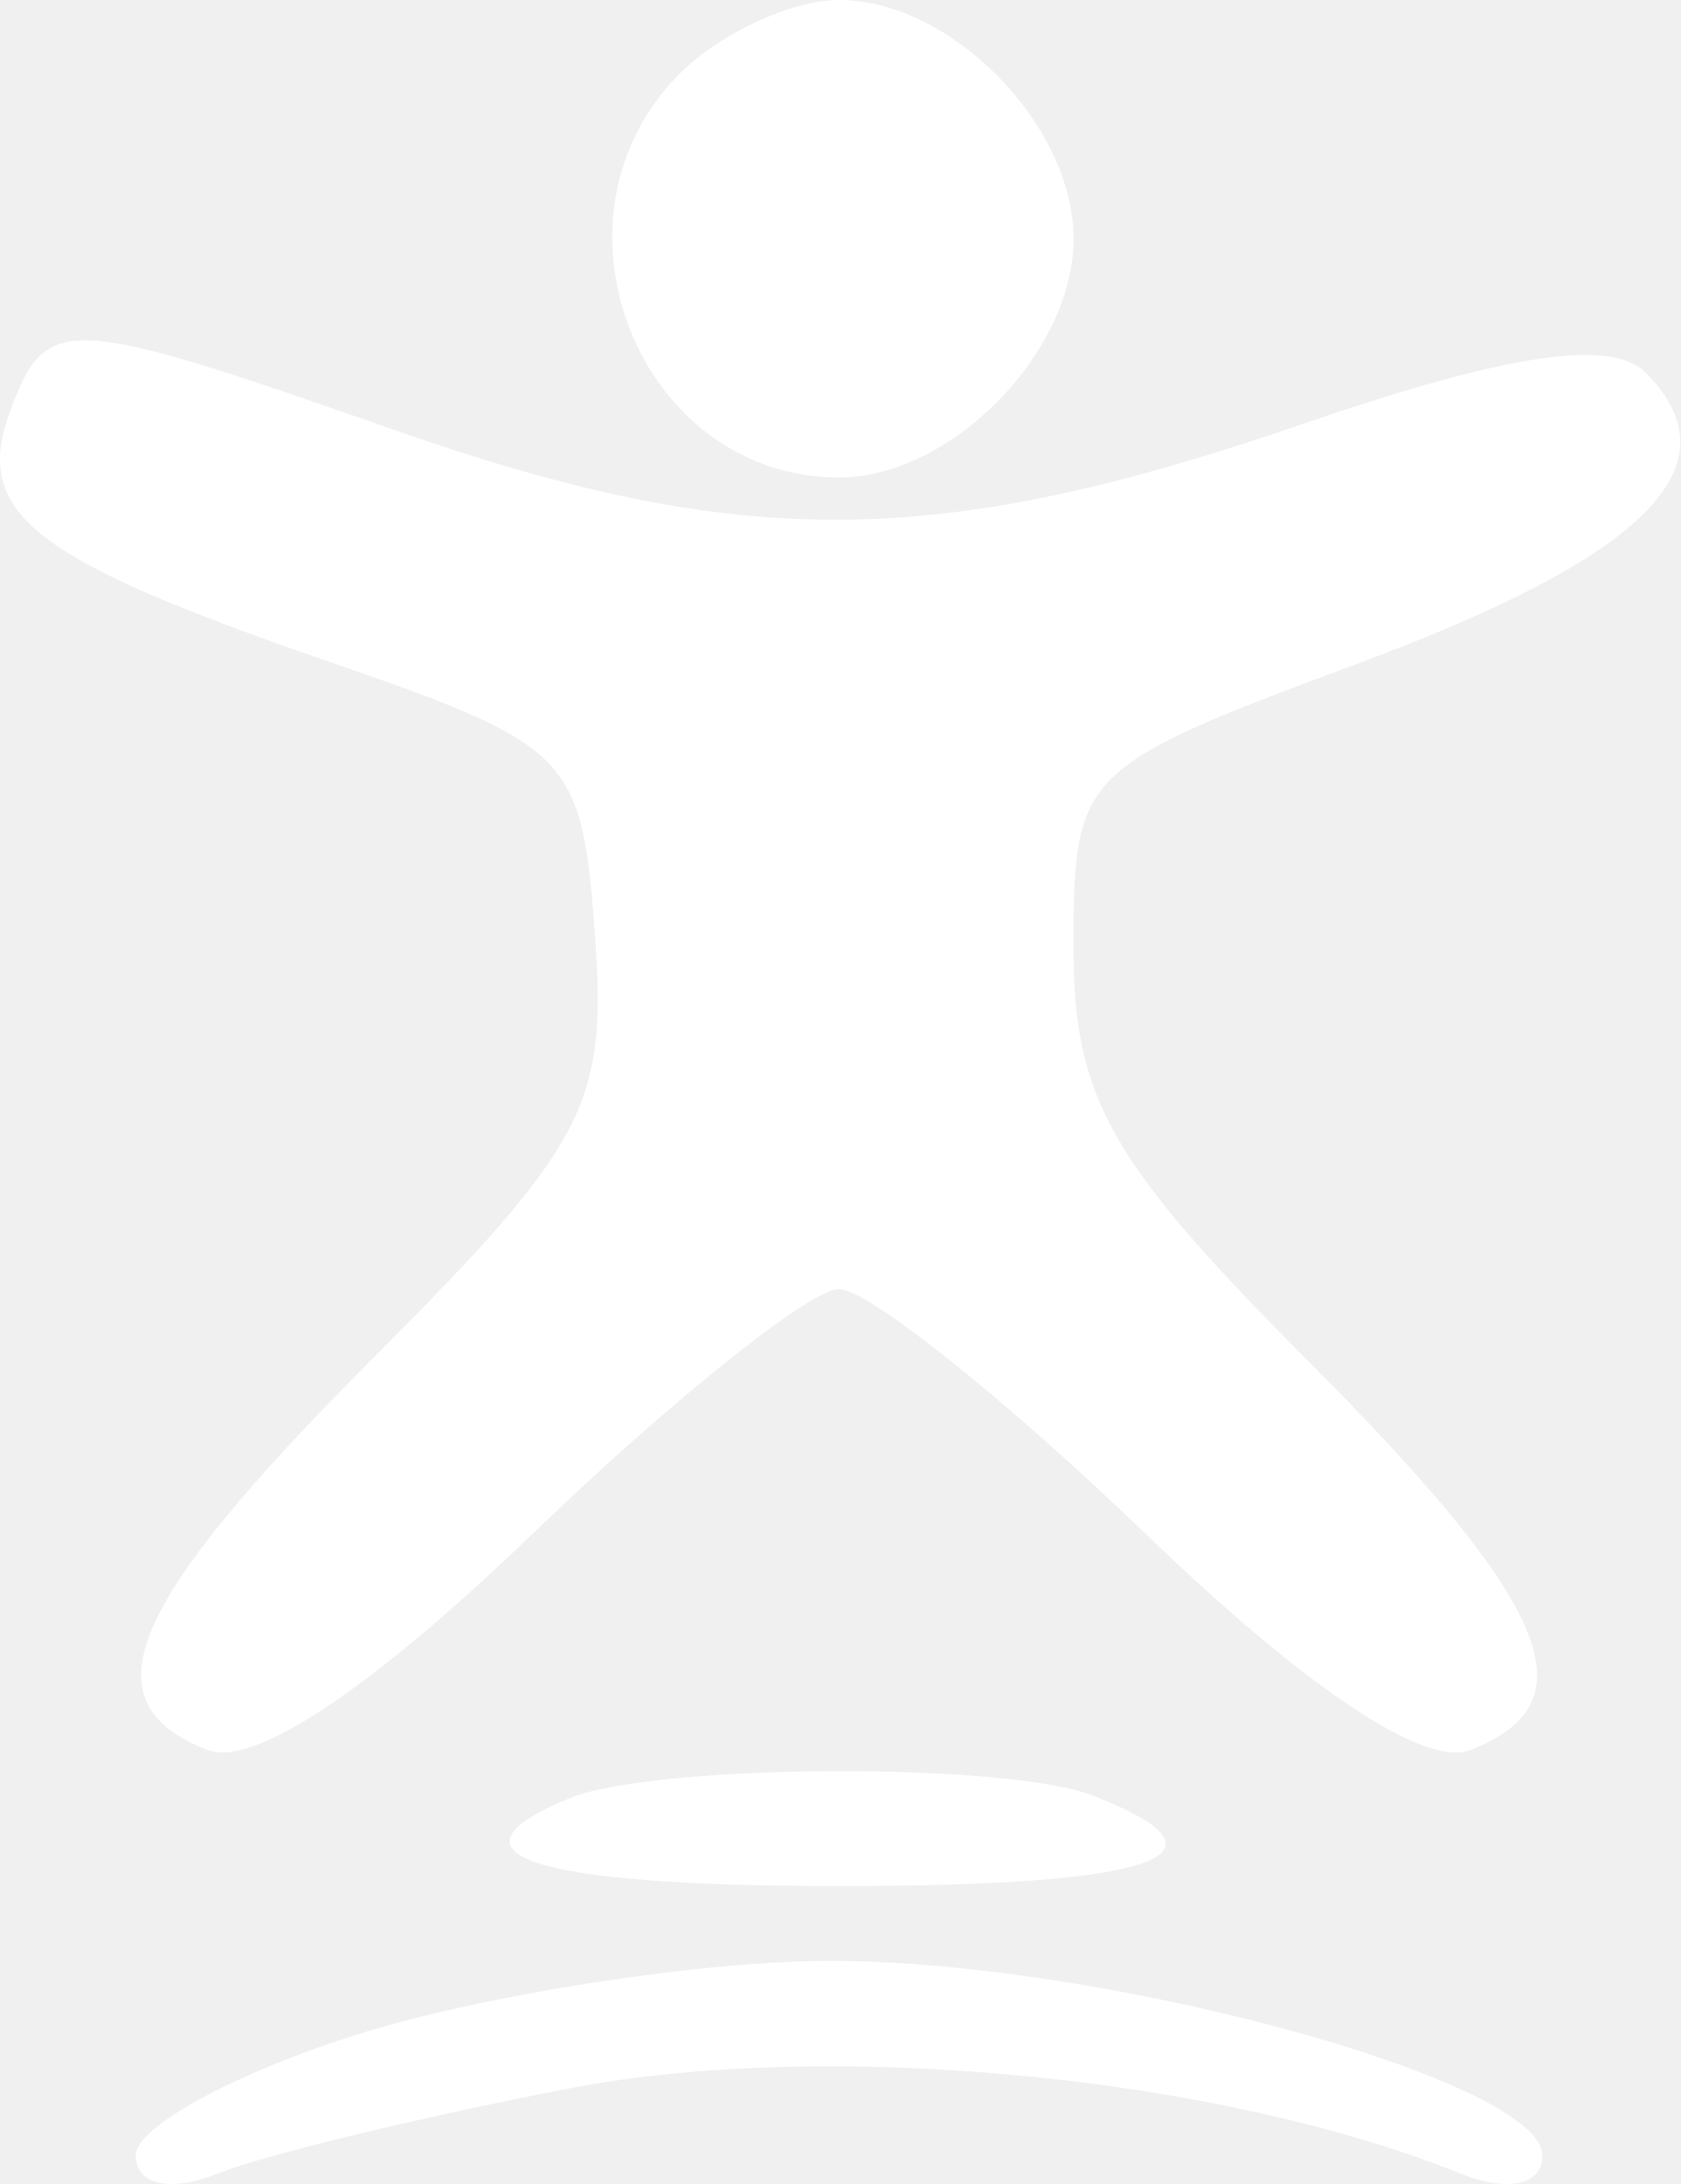
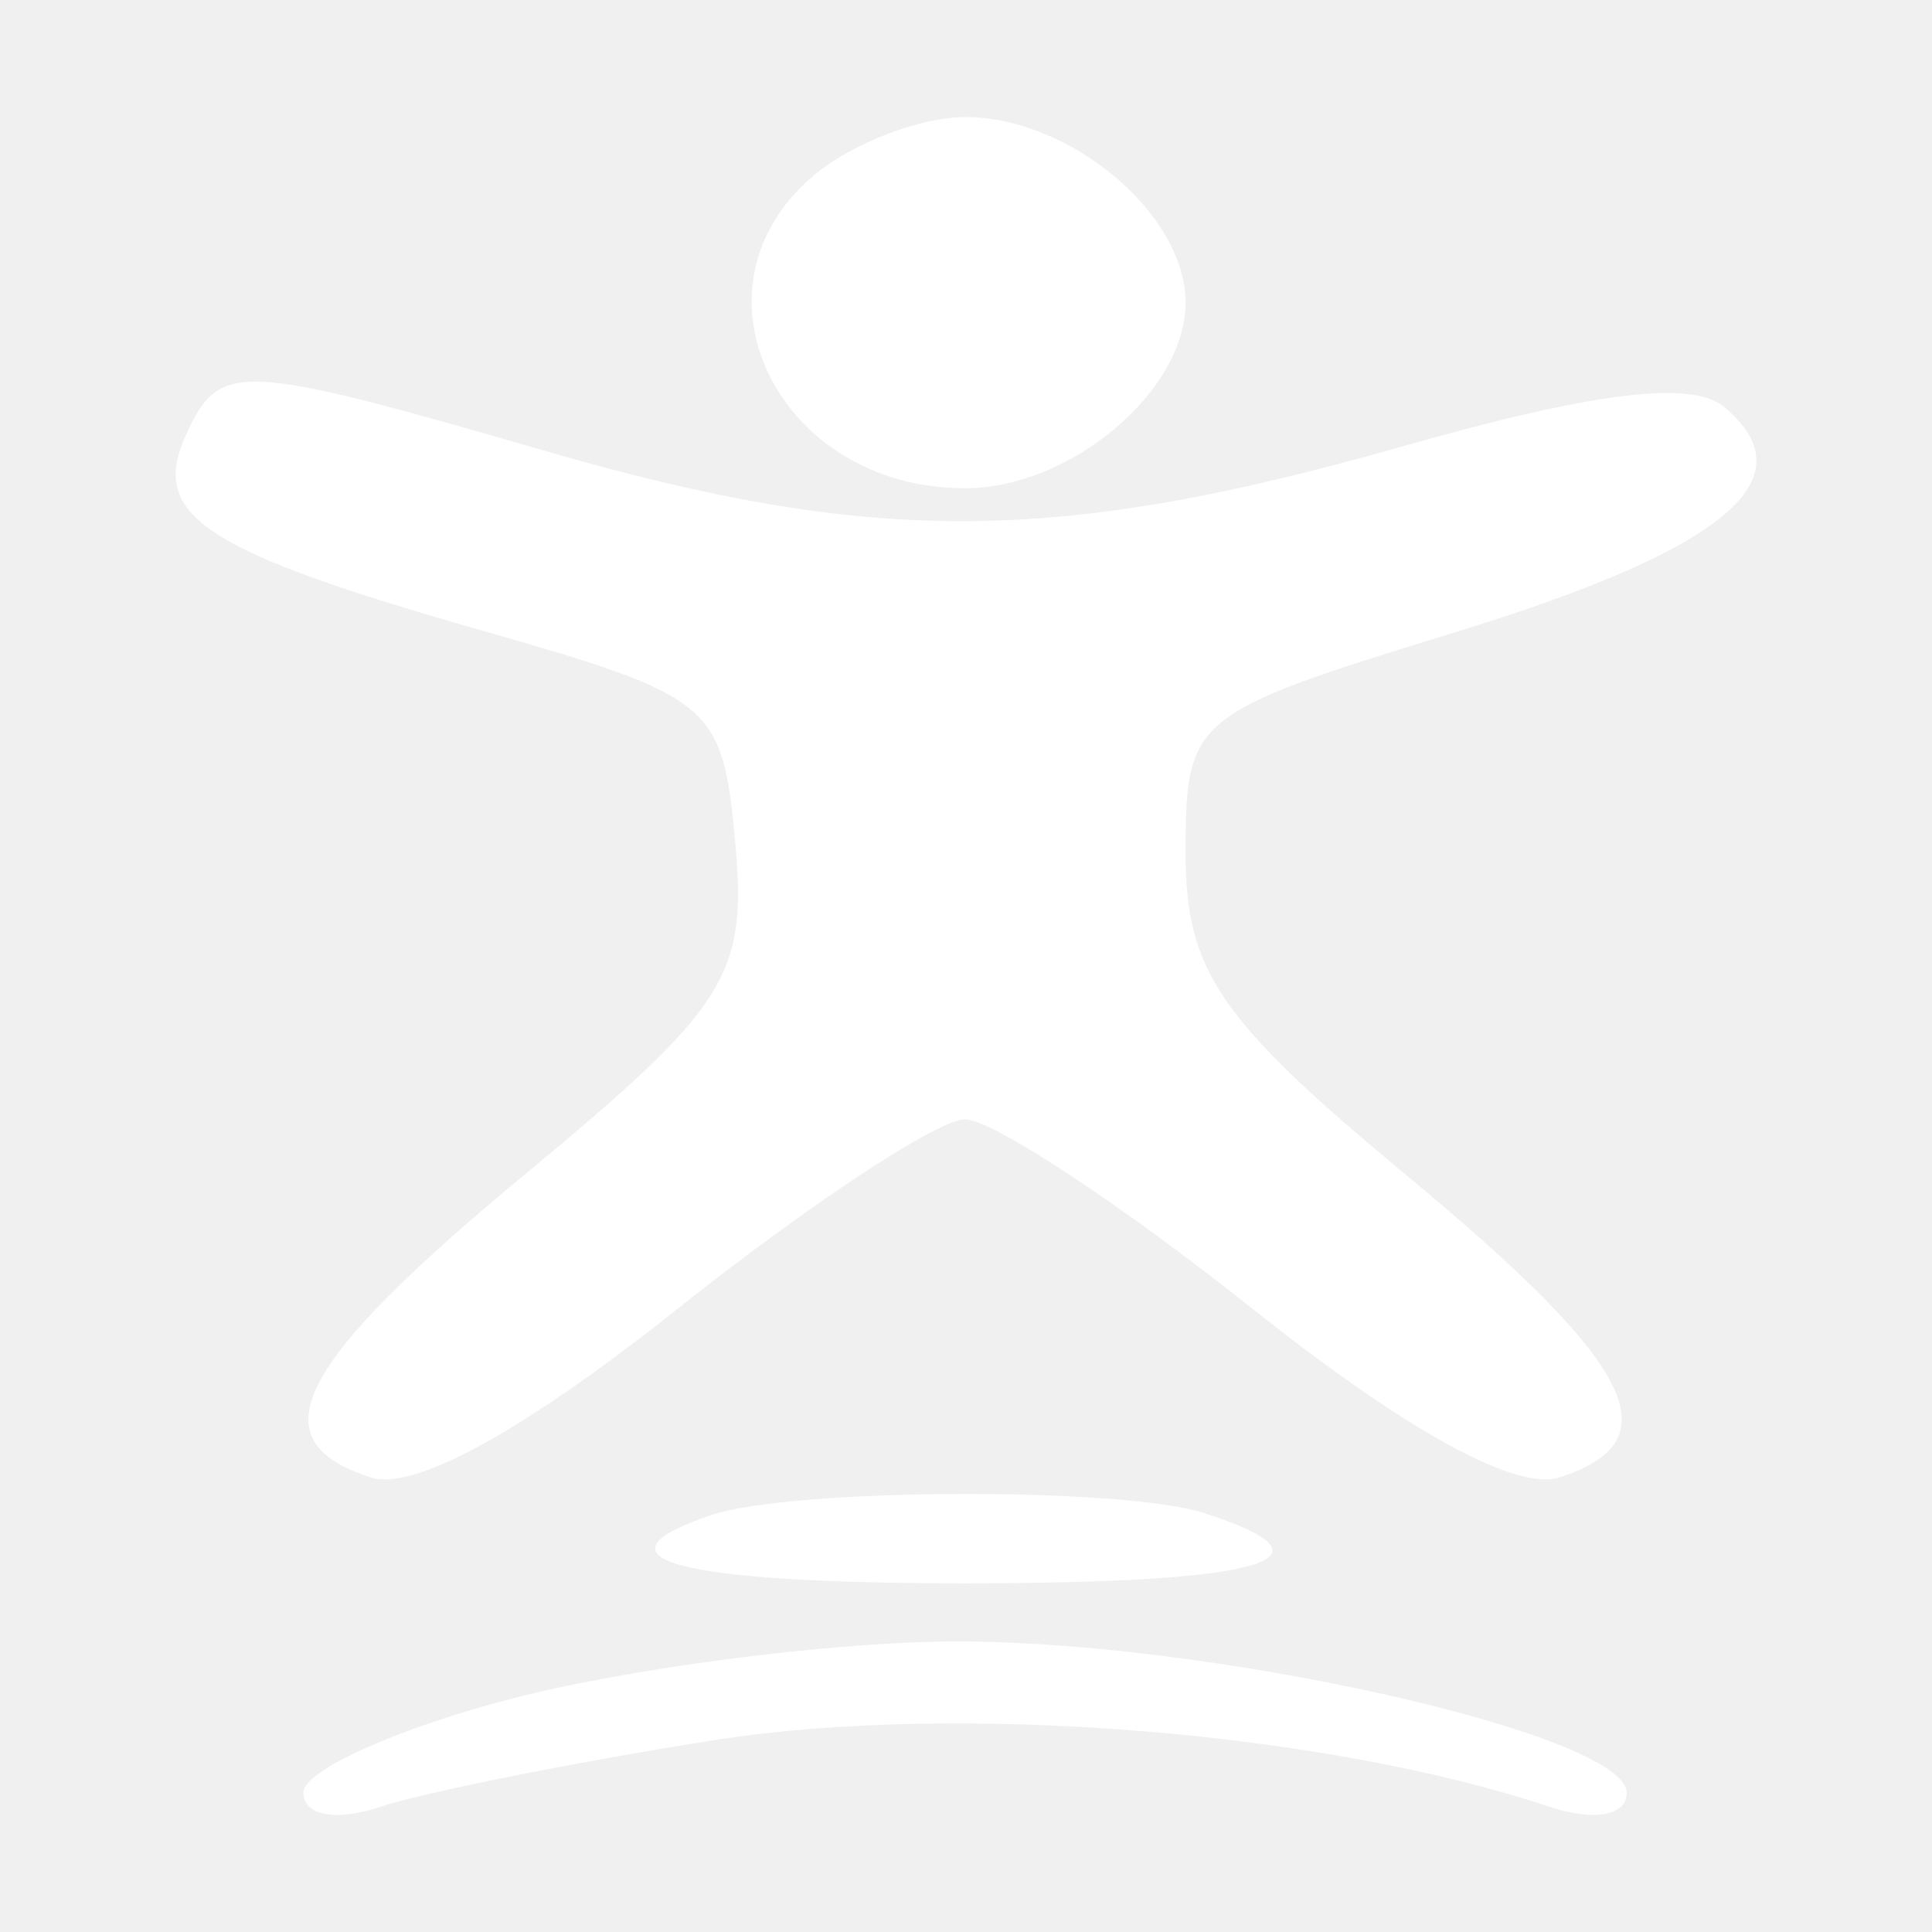
- <svg xmlns="http://www.w3.org/2000/svg" width="30" height="39" viewBox="0 0 30 39" fill="none">
-   <path fill-rule="evenodd" clip-rule="evenodd" d="M12.111 1.34C9.573 3.926 11.411 8.526 14.982 8.526C16.98 8.526 19.168 6.298 19.168 4.263C19.168 2.229 16.98 0 14.982 0C14.127 0 12.835 0.603 12.111 1.34ZM0.194 7.305C-0.501 9.151 0.517 9.966 5.806 11.791C10.215 13.313 10.386 13.487 10.623 16.703C10.845 19.718 10.465 20.441 6.646 24.268C2.26 28.664 1.529 30.399 3.704 31.249C4.521 31.569 6.624 30.169 9.514 27.385C12.006 24.985 14.466 23.021 14.982 23.021C15.498 23.021 17.958 24.985 20.45 27.385C23.34 30.169 25.443 31.569 26.259 31.249C28.431 30.4 27.706 28.667 23.354 24.3C19.814 20.75 19.168 19.61 19.168 16.917C19.168 13.797 19.268 13.697 24.271 11.839C29.416 9.928 31.014 8.313 29.393 6.663C28.777 6.035 26.933 6.308 23.259 7.572C16.716 9.823 13.224 9.845 7.029 7.674C1.17 5.621 0.835 5.603 0.194 7.305ZM10.168 32.112C7.741 33.11 9.492 33.68 14.982 33.68C20.674 33.68 22.23 33.125 19.518 32.066C17.966 31.459 11.682 31.491 10.168 32.112ZM6.401 36.323C4.213 37.008 2.424 37.981 2.424 38.486C2.424 39.017 3.041 39.155 3.889 38.813C4.696 38.487 7.52 37.803 10.168 37.292C14.779 36.402 21.758 37.07 26.075 38.813C26.918 39.154 27.54 39.018 27.54 38.494C27.54 37.127 19.449 34.95 14.62 35.018C12.287 35.051 8.589 35.638 6.401 36.323Z" fill="white" />
+ <svg xmlns="http://www.w3.org/2000/svg" width="33" height="33" viewBox="0 0 33 33" fill="none">
+   <path fill-rule="evenodd" clip-rule="evenodd" d="M13.9 2.996C11.616 4.919 13.27 8.34 16.484 8.34C18.282 8.34 20.251 6.683 20.251 5.17C20.251 3.657 18.282 2 16.484 2C15.714 2 14.552 2.448 13.9 2.996ZM3.175 7.432C2.549 8.805 3.465 9.41 8.225 10.768C12.194 11.9 12.347 12.029 12.561 14.421C12.76 16.662 12.418 17.2 8.982 20.046C5.034 23.314 4.376 24.604 6.334 25.236C7.069 25.474 8.961 24.434 11.563 22.363C13.805 20.579 16.02 19.119 16.484 19.119C16.948 19.119 19.162 20.579 21.405 22.363C24.006 24.434 25.899 25.474 26.634 25.236C28.588 24.605 27.936 23.316 24.018 20.07C20.833 17.43 20.251 16.582 20.251 14.58C20.251 12.259 20.341 12.185 24.844 10.803C29.474 9.383 30.913 8.182 29.454 6.954C28.899 6.488 27.24 6.69 23.933 7.631C18.044 9.304 14.902 9.32 9.326 7.706C4.053 6.179 3.752 6.166 3.175 7.432ZM12.151 25.878C9.967 26.62 11.543 27.044 16.484 27.044C21.607 27.044 23.007 26.632 20.566 25.844C19.169 25.392 13.514 25.416 12.151 25.878ZM8.761 29.009C6.792 29.518 5.182 30.242 5.182 30.618C5.182 31.013 5.737 31.116 6.501 30.861C7.226 30.618 9.768 30.11 12.151 29.73C16.301 29.068 22.582 29.565 26.467 30.861C27.227 31.114 27.786 31.013 27.786 30.623C27.786 29.607 20.504 27.988 16.158 28.039C14.058 28.063 10.73 28.5 8.761 29.009Z" fill="white" />
</svg>
